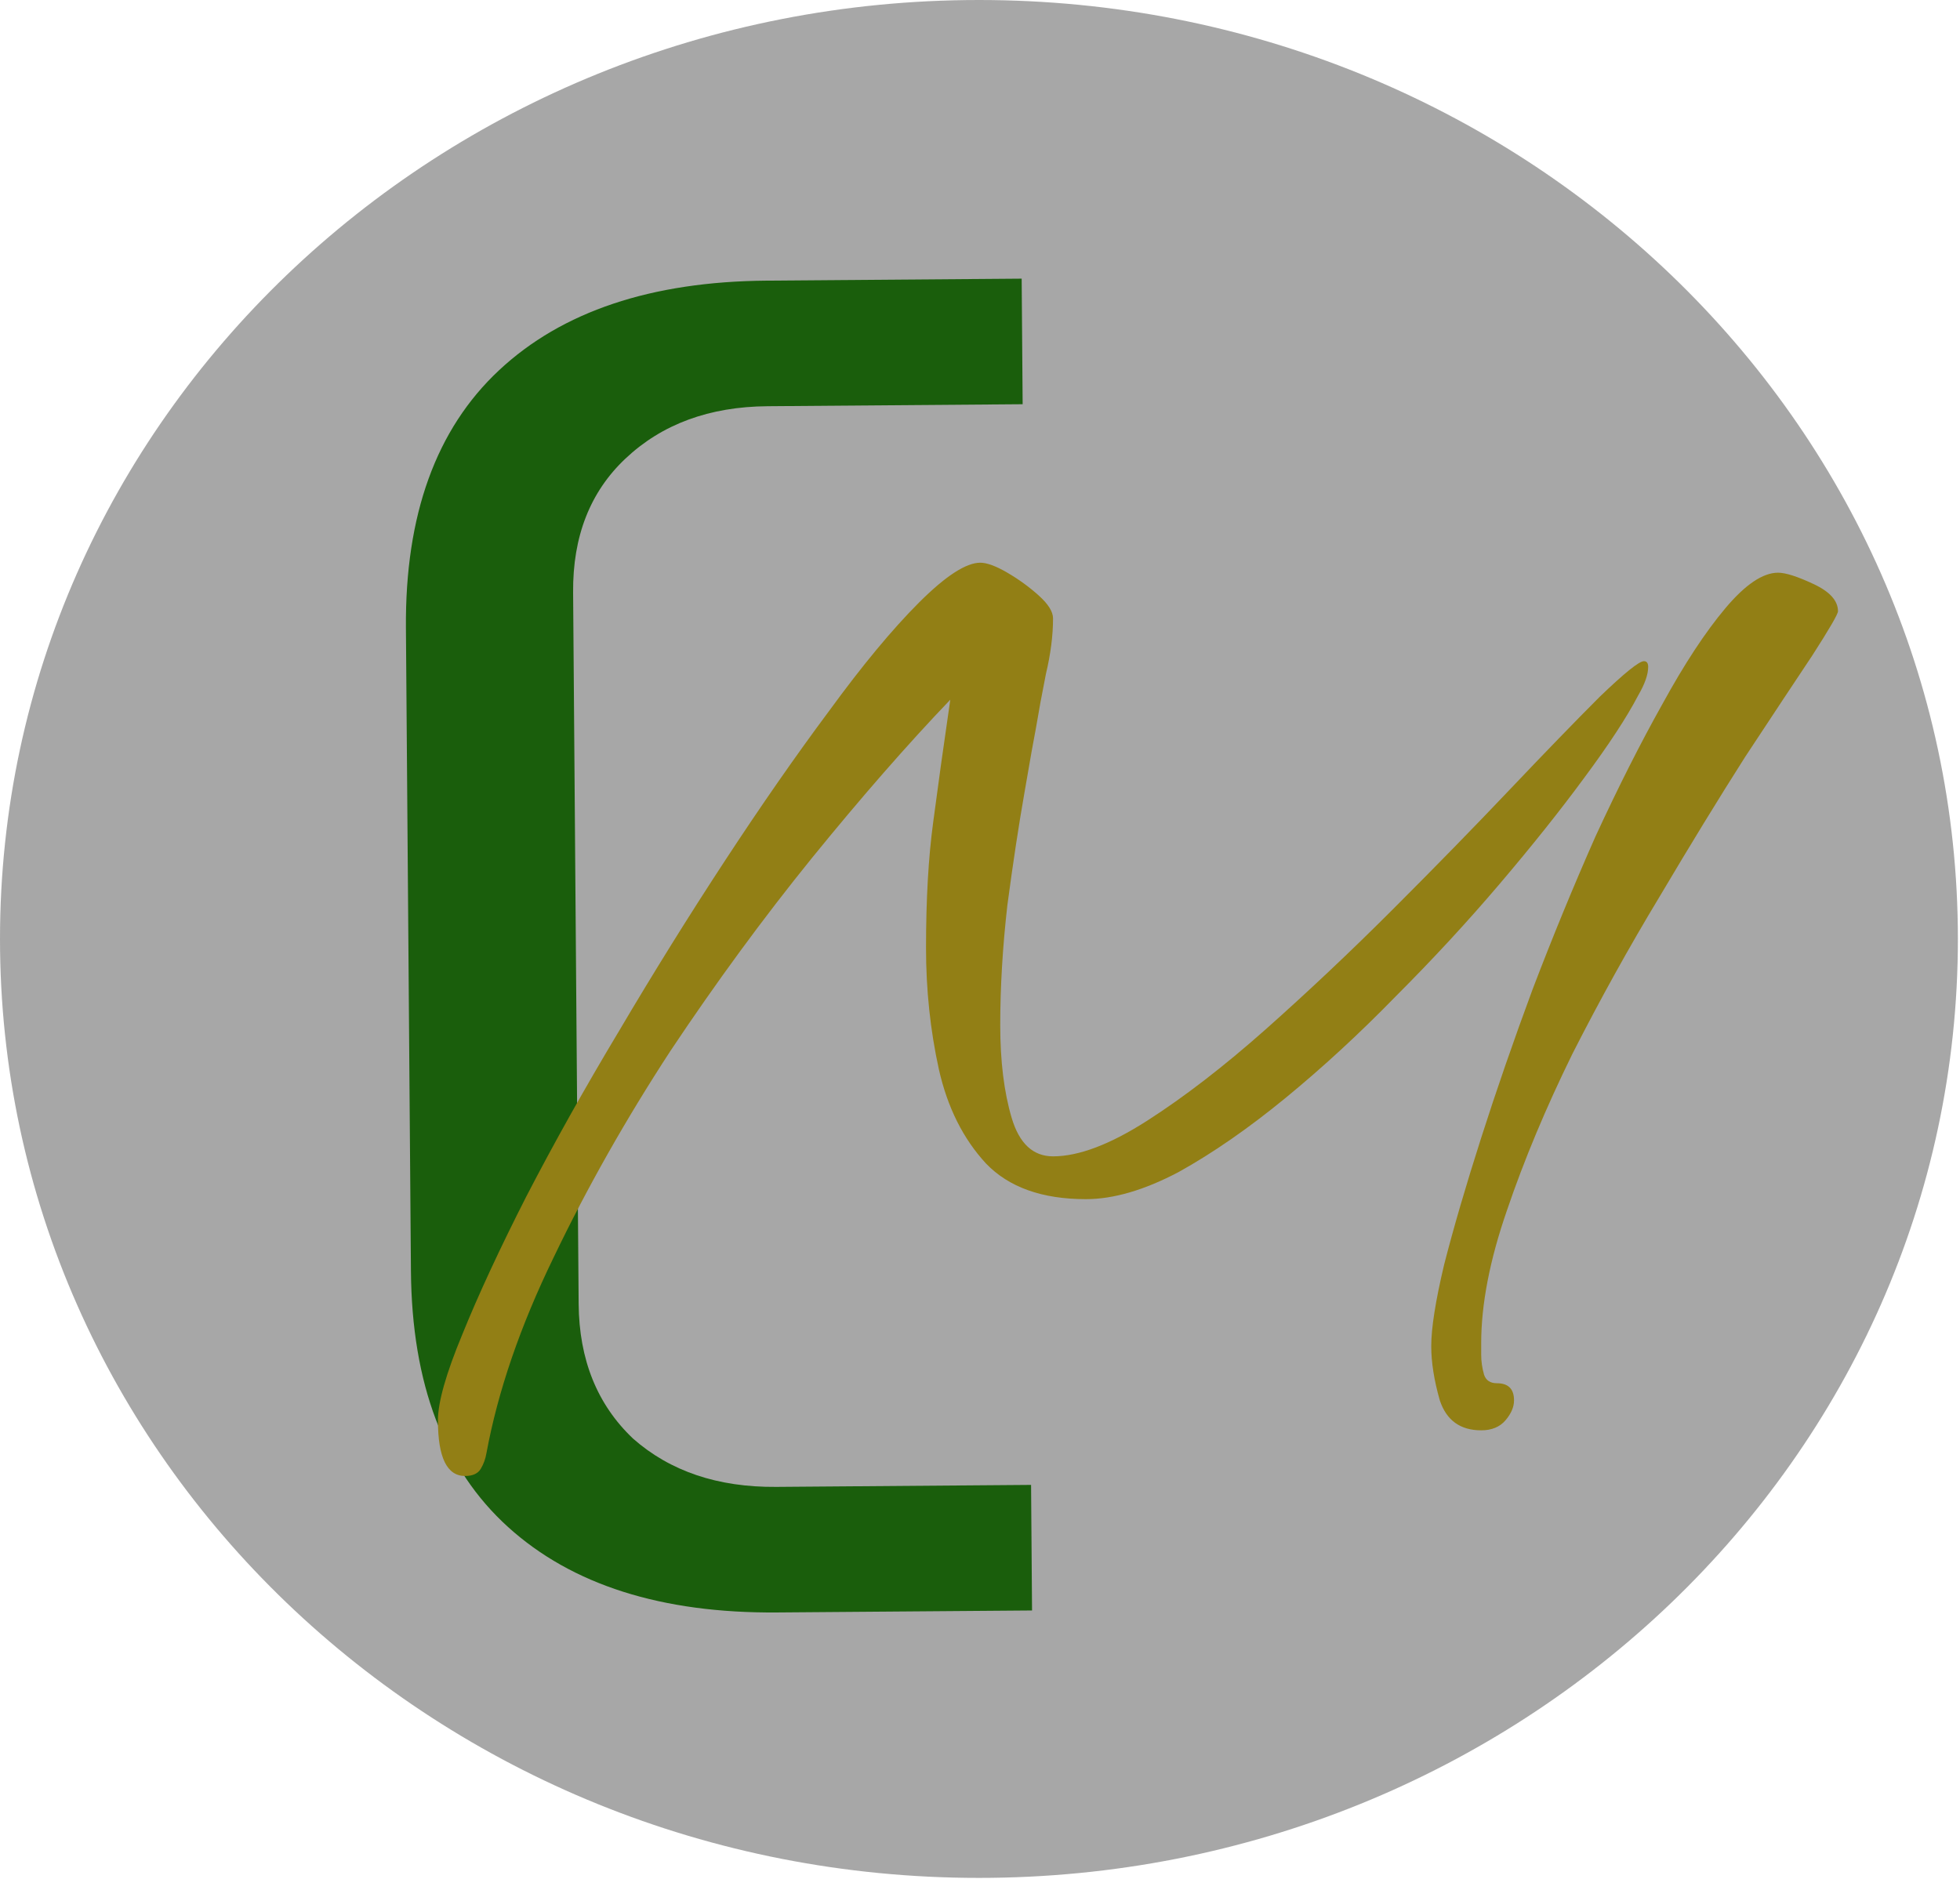
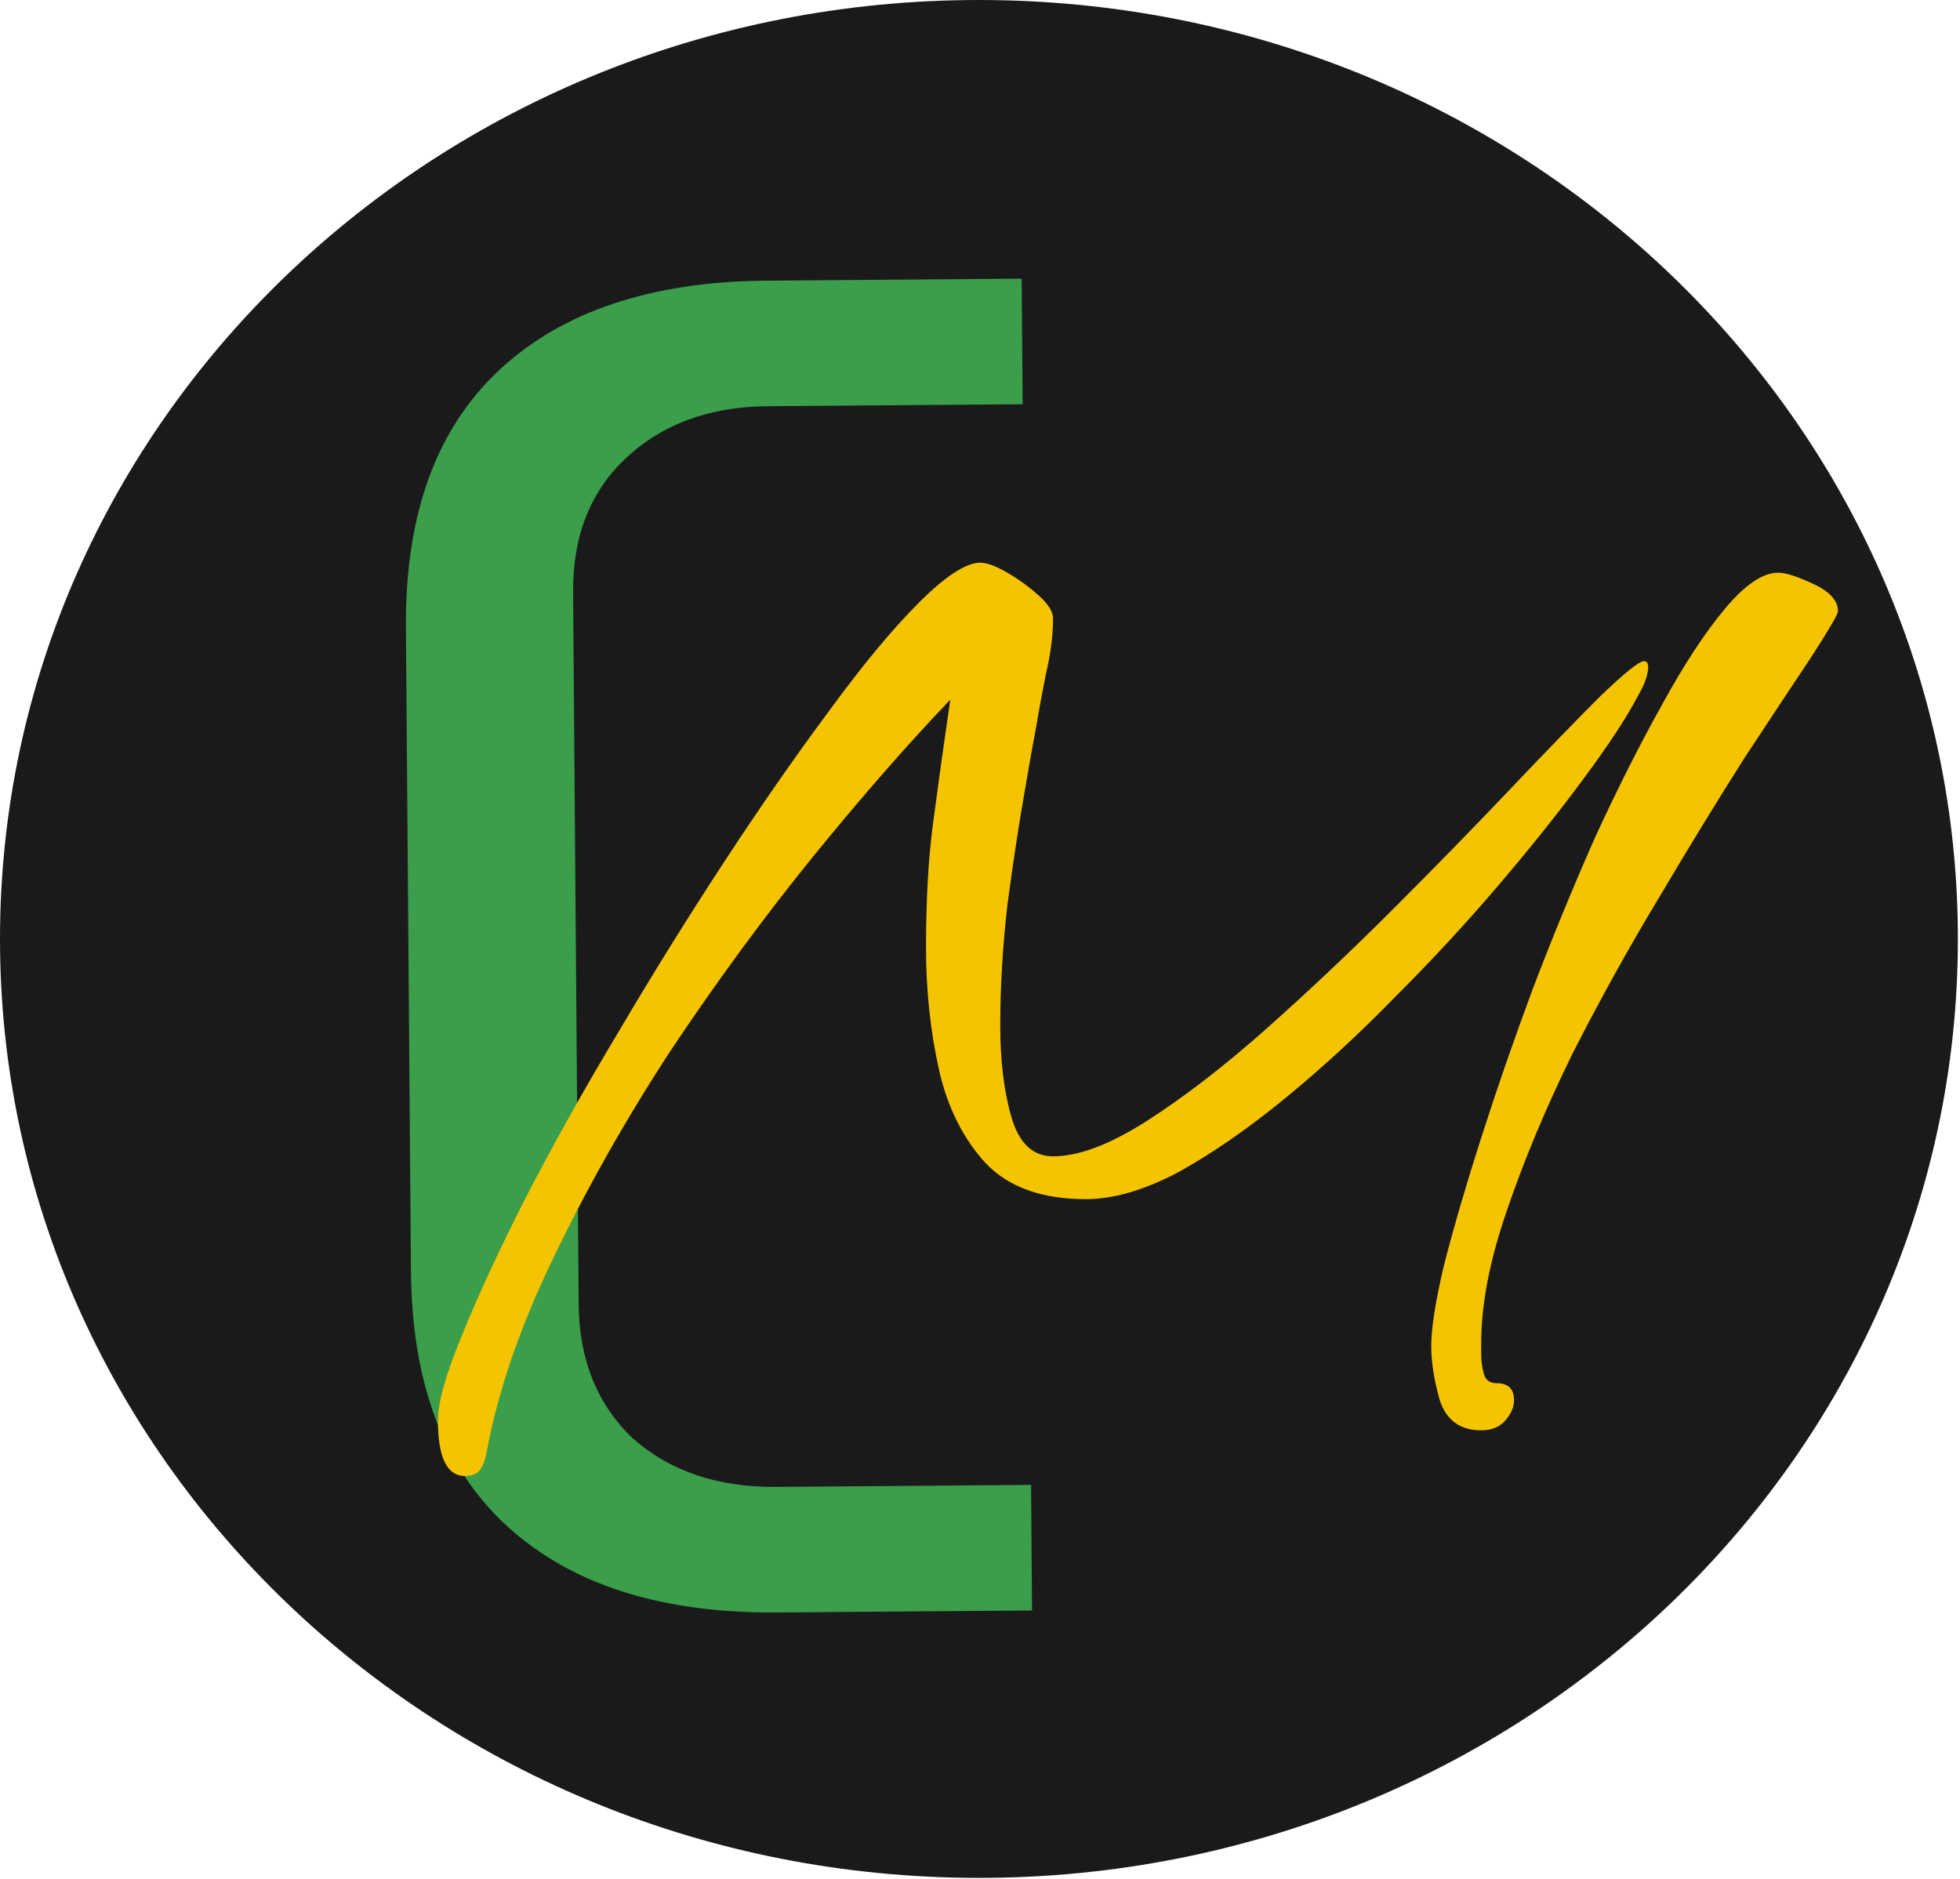
<svg xmlns="http://www.w3.org/2000/svg" width="412" height="395" viewBox="0 0 412 395" fill="none">
-   <path d="M411.556 197.397C411.556 306.416 319.426 394.794 205.778 394.794C92.13 394.794 0 306.416 0 197.397C0 88.378 92.13 0 205.778 0C319.426 0 411.556 88.378 411.556 197.397Z" fill="#505050" fill-opacity="0.5" />
-   <path d="M163.342 338.991C139.076 339.18 120.229 333.193 106.8 321.031C93.372 308.869 86.565 290.921 86.38 267.189L85.327 131.993C85.142 108.26 91.668 90.209 104.905 77.838C118.143 65.468 136.894 59.189 161.16 59L214.759 58.582L214.964 84.981L161.366 85.399C149.1 85.494 139.128 89.172 131.451 96.432C124.039 103.423 120.378 112.786 120.47 124.519L121.635 274.114C121.727 285.847 125.534 295.284 133.056 302.426C140.843 309.299 150.87 312.687 163.136 312.592L216.735 312.174L216.94 338.573L163.342 338.991Z" fill="#1A5E0C" />
-   <path d="M97.753 310.3C93.953 310.3 92.053 306.4 92.053 298.6C92.053 294.8 93.753 288.8 97.153 280.6C100.553 272.2 105.053 262.5 110.653 251.5C116.453 240.3 122.953 228.7 130.153 216.7C137.353 204.5 144.753 192.6 152.353 181C159.953 169.4 167.253 158.9 174.253 149.5C181.253 139.9 187.553 132.3 193.153 126.7C198.753 121.1 203.053 118.3 206.053 118.3C207.453 118.3 209.353 119 211.753 120.4C214.153 121.8 216.353 123.4 218.353 125.2C220.353 127 221.353 128.6 221.353 130C221.353 133.6 220.853 137.5 219.853 141.7C219.053 145.7 218.353 149.5 217.753 153.1C217.353 155.1 216.553 159.6 215.353 166.6C214.153 173.4 212.953 181.3 211.753 190.3C210.753 199.1 210.253 207.5 210.253 215.5C210.253 223.1 211.053 229.6 212.653 235C214.253 240.4 217.153 243.1 221.353 243.1C226.753 243.1 233.353 240.6 241.153 235.6C248.953 230.6 257.253 224.2 266.053 216.4C275.053 208.4 283.953 200 292.753 191.2C301.753 182.2 309.953 173.8 317.353 166C324.953 158 331.253 151.5 336.253 146.5C341.453 141.5 344.553 139 345.553 139C346.153 139 346.453 139.4 346.453 140.2C346.453 141.8 345.753 143.8 344.353 146.2C341.953 150.8 338.153 156.6 332.953 163.6C327.953 170.4 322.053 177.8 315.253 185.8C308.453 193.8 301.153 201.7 293.353 209.5C285.753 217.3 278.053 224.4 270.253 230.8C262.453 237.2 254.953 242.4 247.753 246.4C240.553 250.2 234.053 252.1 228.253 252.1C219.053 252.1 212.053 249.6 207.253 244.6C202.453 239.4 199.153 232.8 197.353 224.8C195.553 216.6 194.653 208.1 194.653 199.3C194.653 189.1 195.153 180.3 196.153 172.9C197.153 165.3 198.353 156.7 199.753 147.1C190.753 156.5 181.053 167.6 170.653 180.4C160.453 193 150.553 206.5 140.953 220.9C131.553 235.3 123.353 249.8 116.353 264.4C109.353 278.8 104.653 292.5 102.253 305.5C102.053 306.7 101.653 307.8 101.053 308.8C100.453 309.8 99.353 310.3 97.753 310.3ZM311.353 300.7C306.953 300.7 304.053 298.6 302.653 294.4C301.453 290.2 300.853 286.4 300.853 283C300.853 279.2 301.753 273.5 303.553 265.9C305.553 258.1 308.153 249.2 311.353 239.2C314.553 229.2 318.153 218.8 322.153 208C326.353 197 330.753 186.3 335.353 175.9C340.153 165.5 344.853 156.2 349.453 148C354.053 139.6 358.453 132.9 362.653 127.9C366.853 122.9 370.553 120.4 373.753 120.4C375.353 120.4 377.853 121.2 381.253 122.8C384.653 124.4 386.353 126.3 386.353 128.5C386.353 129.1 384.553 132.2 380.953 137.8C377.353 143.2 372.653 150.3 366.853 159.1C361.253 167.9 355.253 177.7 348.853 188.5C342.453 199.1 336.353 210.1 330.553 221.5C324.953 232.9 320.353 243.9 316.753 254.5C313.153 264.9 311.353 274.2 311.353 282.4V284.8C311.353 286.2 311.553 287.6 311.953 289C312.353 290.2 313.253 290.8 314.653 290.8C317.053 290.8 318.253 292 318.253 294.4C318.253 295.8 317.653 297.2 316.453 298.6C315.253 300 313.553 300.7 311.353 300.7Z" fill="#927F15" />
+   <path d="M411.556 197.397C411.556 306.416 319.426 394.794 205.778 394.794C92.13 394.794 0 306.416 0 197.397C0 88.378 92.13 0 205.778 0C319.426 0 411.556 88.378 411.556 197.397Z" fill="#1a1a1a" />
+   <path d="M163.342 338.991C139.076 339.18 120.229 333.193 106.8 321.031C93.372 308.869 86.565 290.921 86.38 267.189L85.327 131.993C85.142 108.26 91.668 90.209 104.905 77.838C118.143 65.468 136.894 59.189 161.16 59L214.759 58.582L214.964 84.981L161.366 85.399C149.1 85.494 139.128 89.172 131.451 96.432C124.039 103.423 120.378 112.786 120.47 124.519L121.635 274.114C121.727 285.847 125.534 295.284 133.056 302.426C140.843 309.299 150.87 312.687 163.136 312.592L216.735 312.174L216.94 338.573L163.342 338.991Z" fill="#3a9e4a" />
+   <path d="M97.753 310.3C93.953 310.3 92.053 306.4 92.053 298.6C92.053 294.8 93.753 288.8 97.153 280.6C100.553 272.2 105.053 262.5 110.653 251.5C116.453 240.3 122.953 228.7 130.153 216.7C137.353 204.5 144.753 192.6 152.353 181C159.953 169.4 167.253 158.9 174.253 149.5C181.253 139.9 187.553 132.3 193.153 126.7C198.753 121.1 203.053 118.3 206.053 118.3C207.453 118.3 209.353 119 211.753 120.4C214.153 121.8 216.353 123.4 218.353 125.2C220.353 127 221.353 128.6 221.353 130C221.353 133.6 220.853 137.5 219.853 141.7C219.053 145.7 218.353 149.5 217.753 153.1C217.353 155.1 216.553 159.6 215.353 166.6C214.153 173.4 212.953 181.3 211.753 190.3C210.753 199.1 210.253 207.5 210.253 215.5C210.253 223.1 211.053 229.6 212.653 235C214.253 240.4 217.153 243.1 221.353 243.1C226.753 243.1 233.353 240.6 241.153 235.6C248.953 230.6 257.253 224.2 266.053 216.4C275.053 208.4 283.953 200 292.753 191.2C301.753 182.2 309.953 173.8 317.353 166C324.953 158 331.253 151.5 336.253 146.5C341.453 141.5 344.553 139 345.553 139C346.153 139 346.453 139.4 346.453 140.2C346.453 141.8 345.753 143.8 344.353 146.2C341.953 150.8 338.153 156.6 332.953 163.6C327.953 170.4 322.053 177.8 315.253 185.8C308.453 193.8 301.153 201.7 293.353 209.5C285.753 217.3 278.053 224.4 270.253 230.8C262.453 237.2 254.953 242.4 247.753 246.4C240.553 250.2 234.053 252.1 228.253 252.1C219.053 252.1 212.053 249.6 207.253 244.6C202.453 239.4 199.153 232.8 197.353 224.8C195.553 216.6 194.653 208.1 194.653 199.3C194.653 189.1 195.153 180.3 196.153 172.9C197.153 165.3 198.353 156.7 199.753 147.1C190.753 156.5 181.053 167.6 170.653 180.4C160.453 193 150.553 206.5 140.953 220.9C131.553 235.3 123.353 249.8 116.353 264.4C109.353 278.8 104.653 292.5 102.253 305.5C102.053 306.7 101.653 307.8 101.053 308.8C100.453 309.8 99.353 310.3 97.753 310.3ZM311.353 300.7C306.953 300.7 304.053 298.6 302.653 294.4C301.453 290.2 300.853 286.4 300.853 283C300.853 279.2 301.753 273.5 303.553 265.9C305.553 258.1 308.153 249.2 311.353 239.2C314.553 229.2 318.153 218.8 322.153 208C326.353 197 330.753 186.3 335.353 175.9C340.153 165.5 344.853 156.2 349.453 148C354.053 139.6 358.453 132.9 362.653 127.9C366.853 122.9 370.553 120.4 373.753 120.4C375.353 120.4 377.853 121.2 381.253 122.8C384.653 124.4 386.353 126.3 386.353 128.5C386.353 129.1 384.553 132.2 380.953 137.8C377.353 143.2 372.653 150.3 366.853 159.1C361.253 167.9 355.253 177.7 348.853 188.5C342.453 199.1 336.353 210.1 330.553 221.5C324.953 232.9 320.353 243.9 316.753 254.5C313.153 264.9 311.353 274.2 311.353 282.4V284.8C311.353 286.2 311.553 287.6 311.953 289C312.353 290.2 313.253 290.8 314.653 290.8C317.053 290.8 318.253 292 318.253 294.4C318.253 295.8 317.653 297.2 316.453 298.6C315.253 300 313.553 300.7 311.353 300.7Z" fill="#F5C400" />
</svg>
